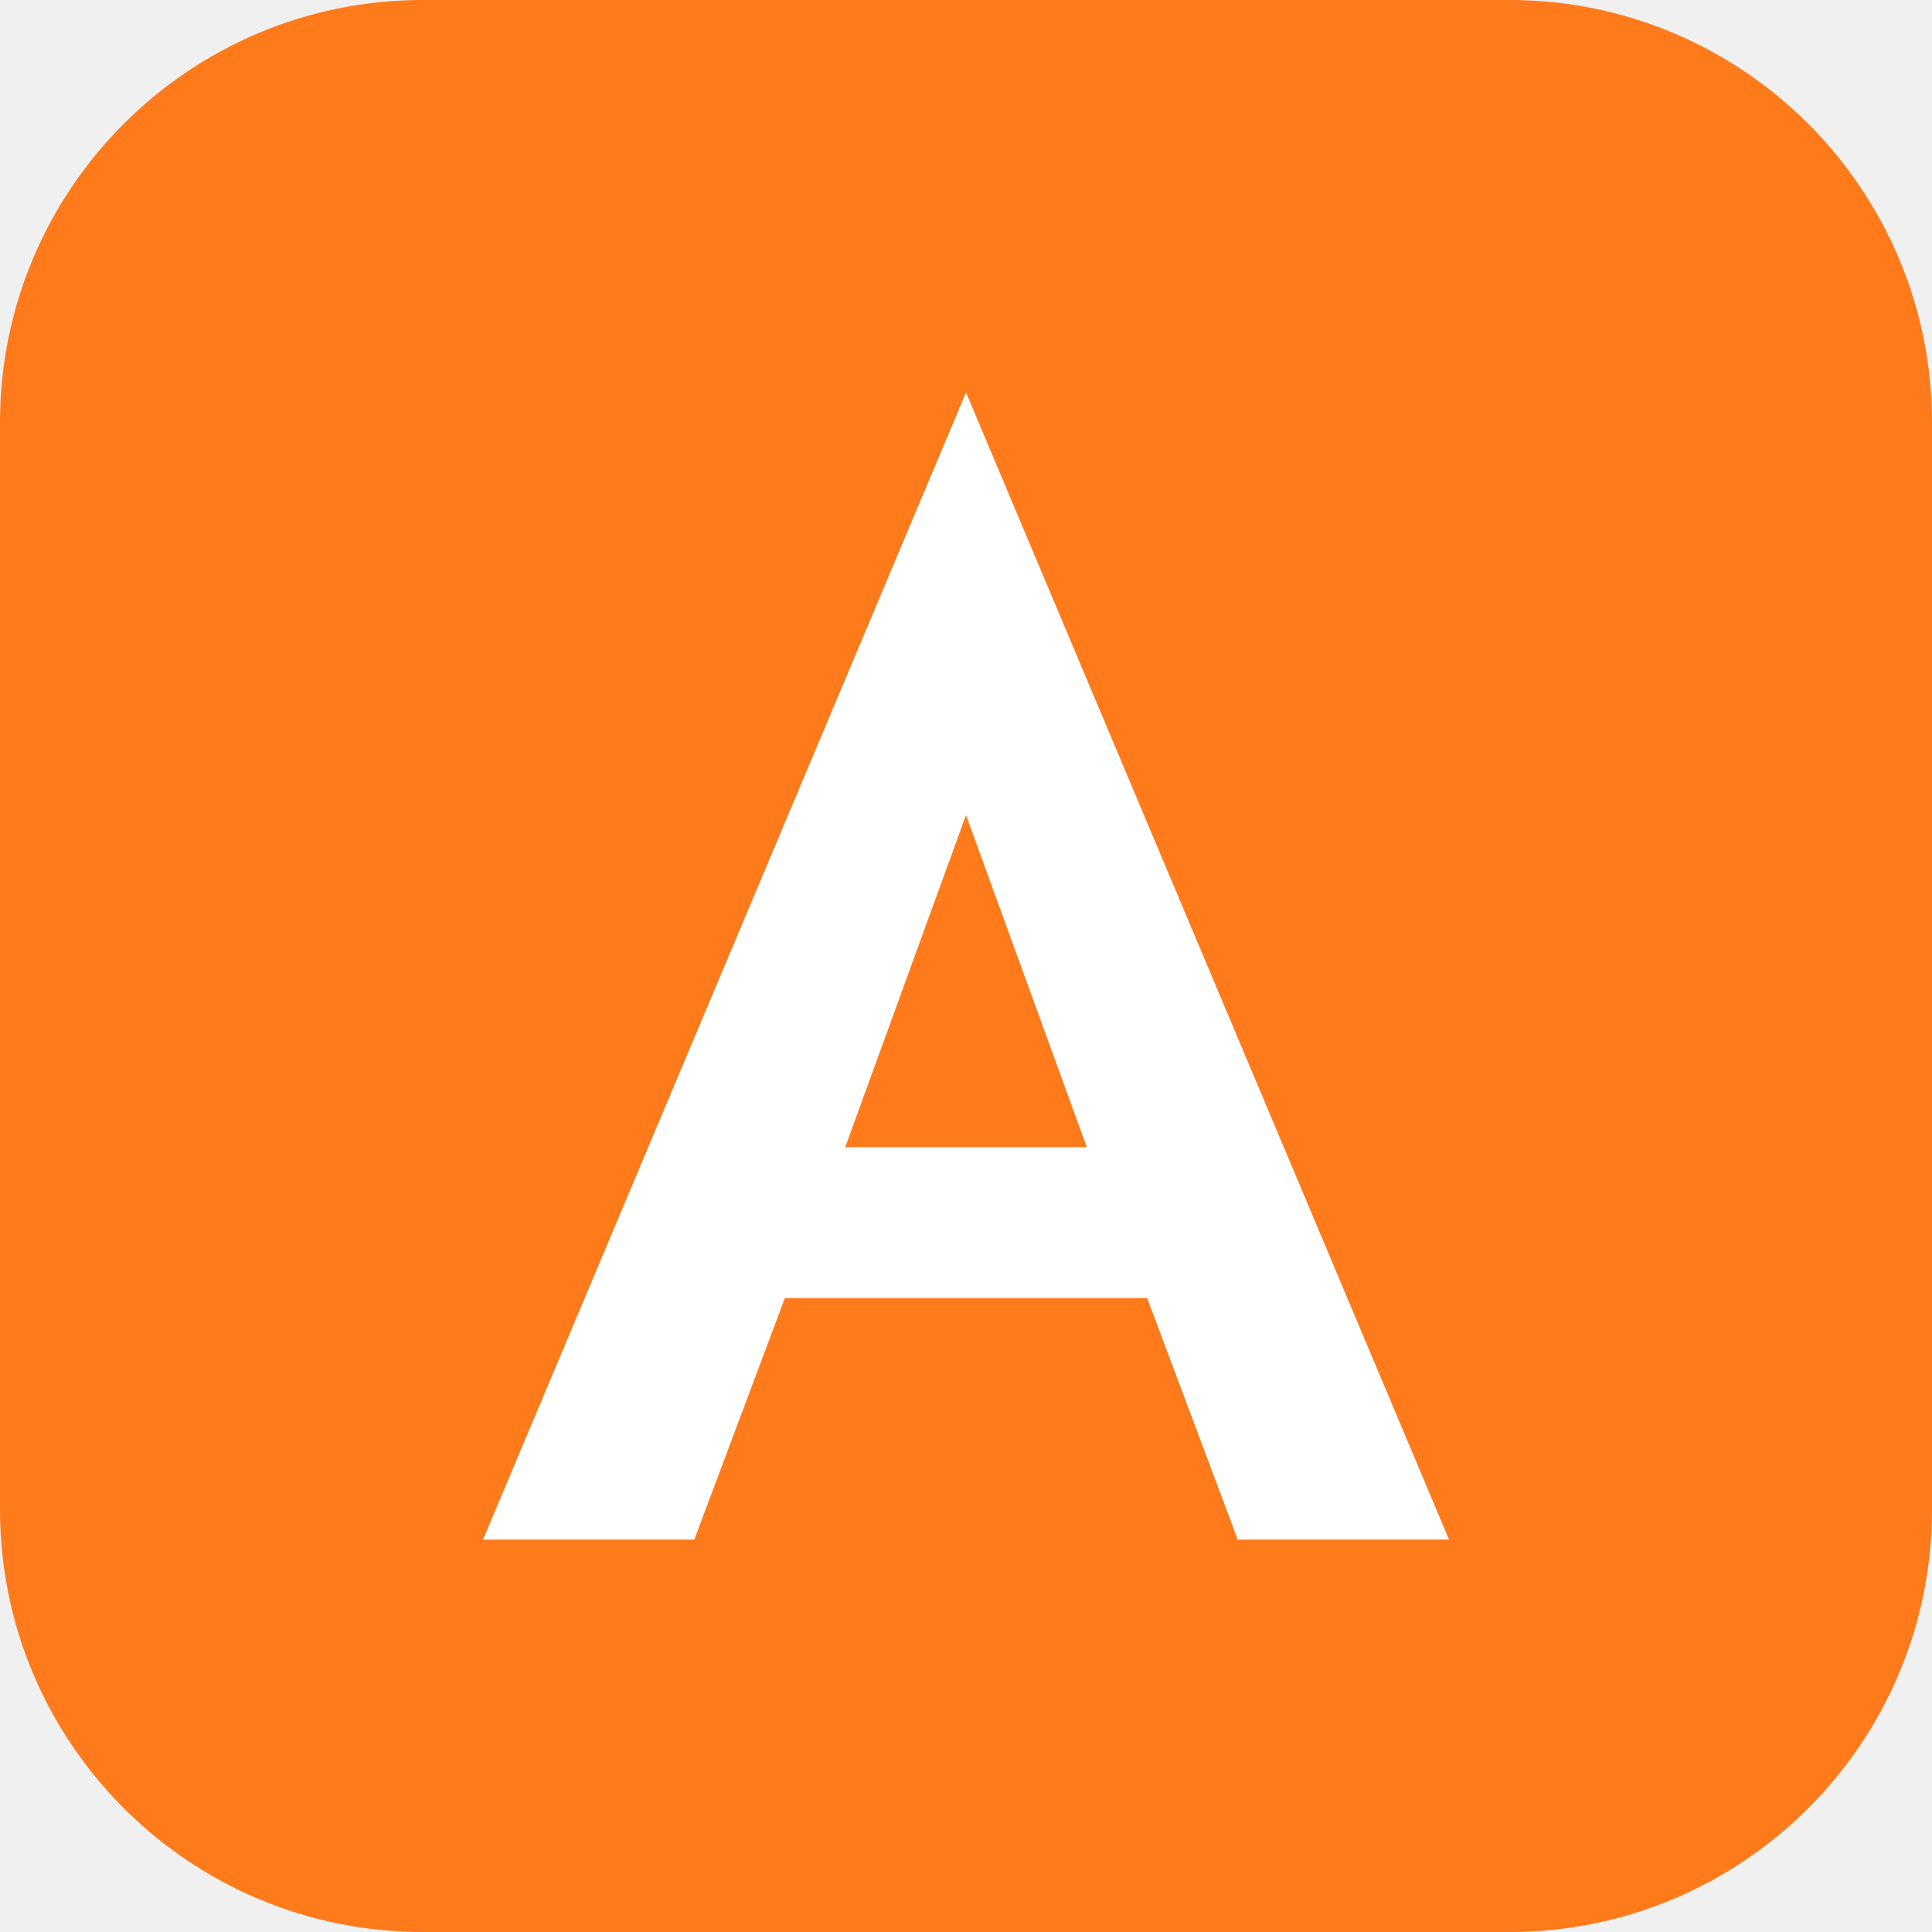
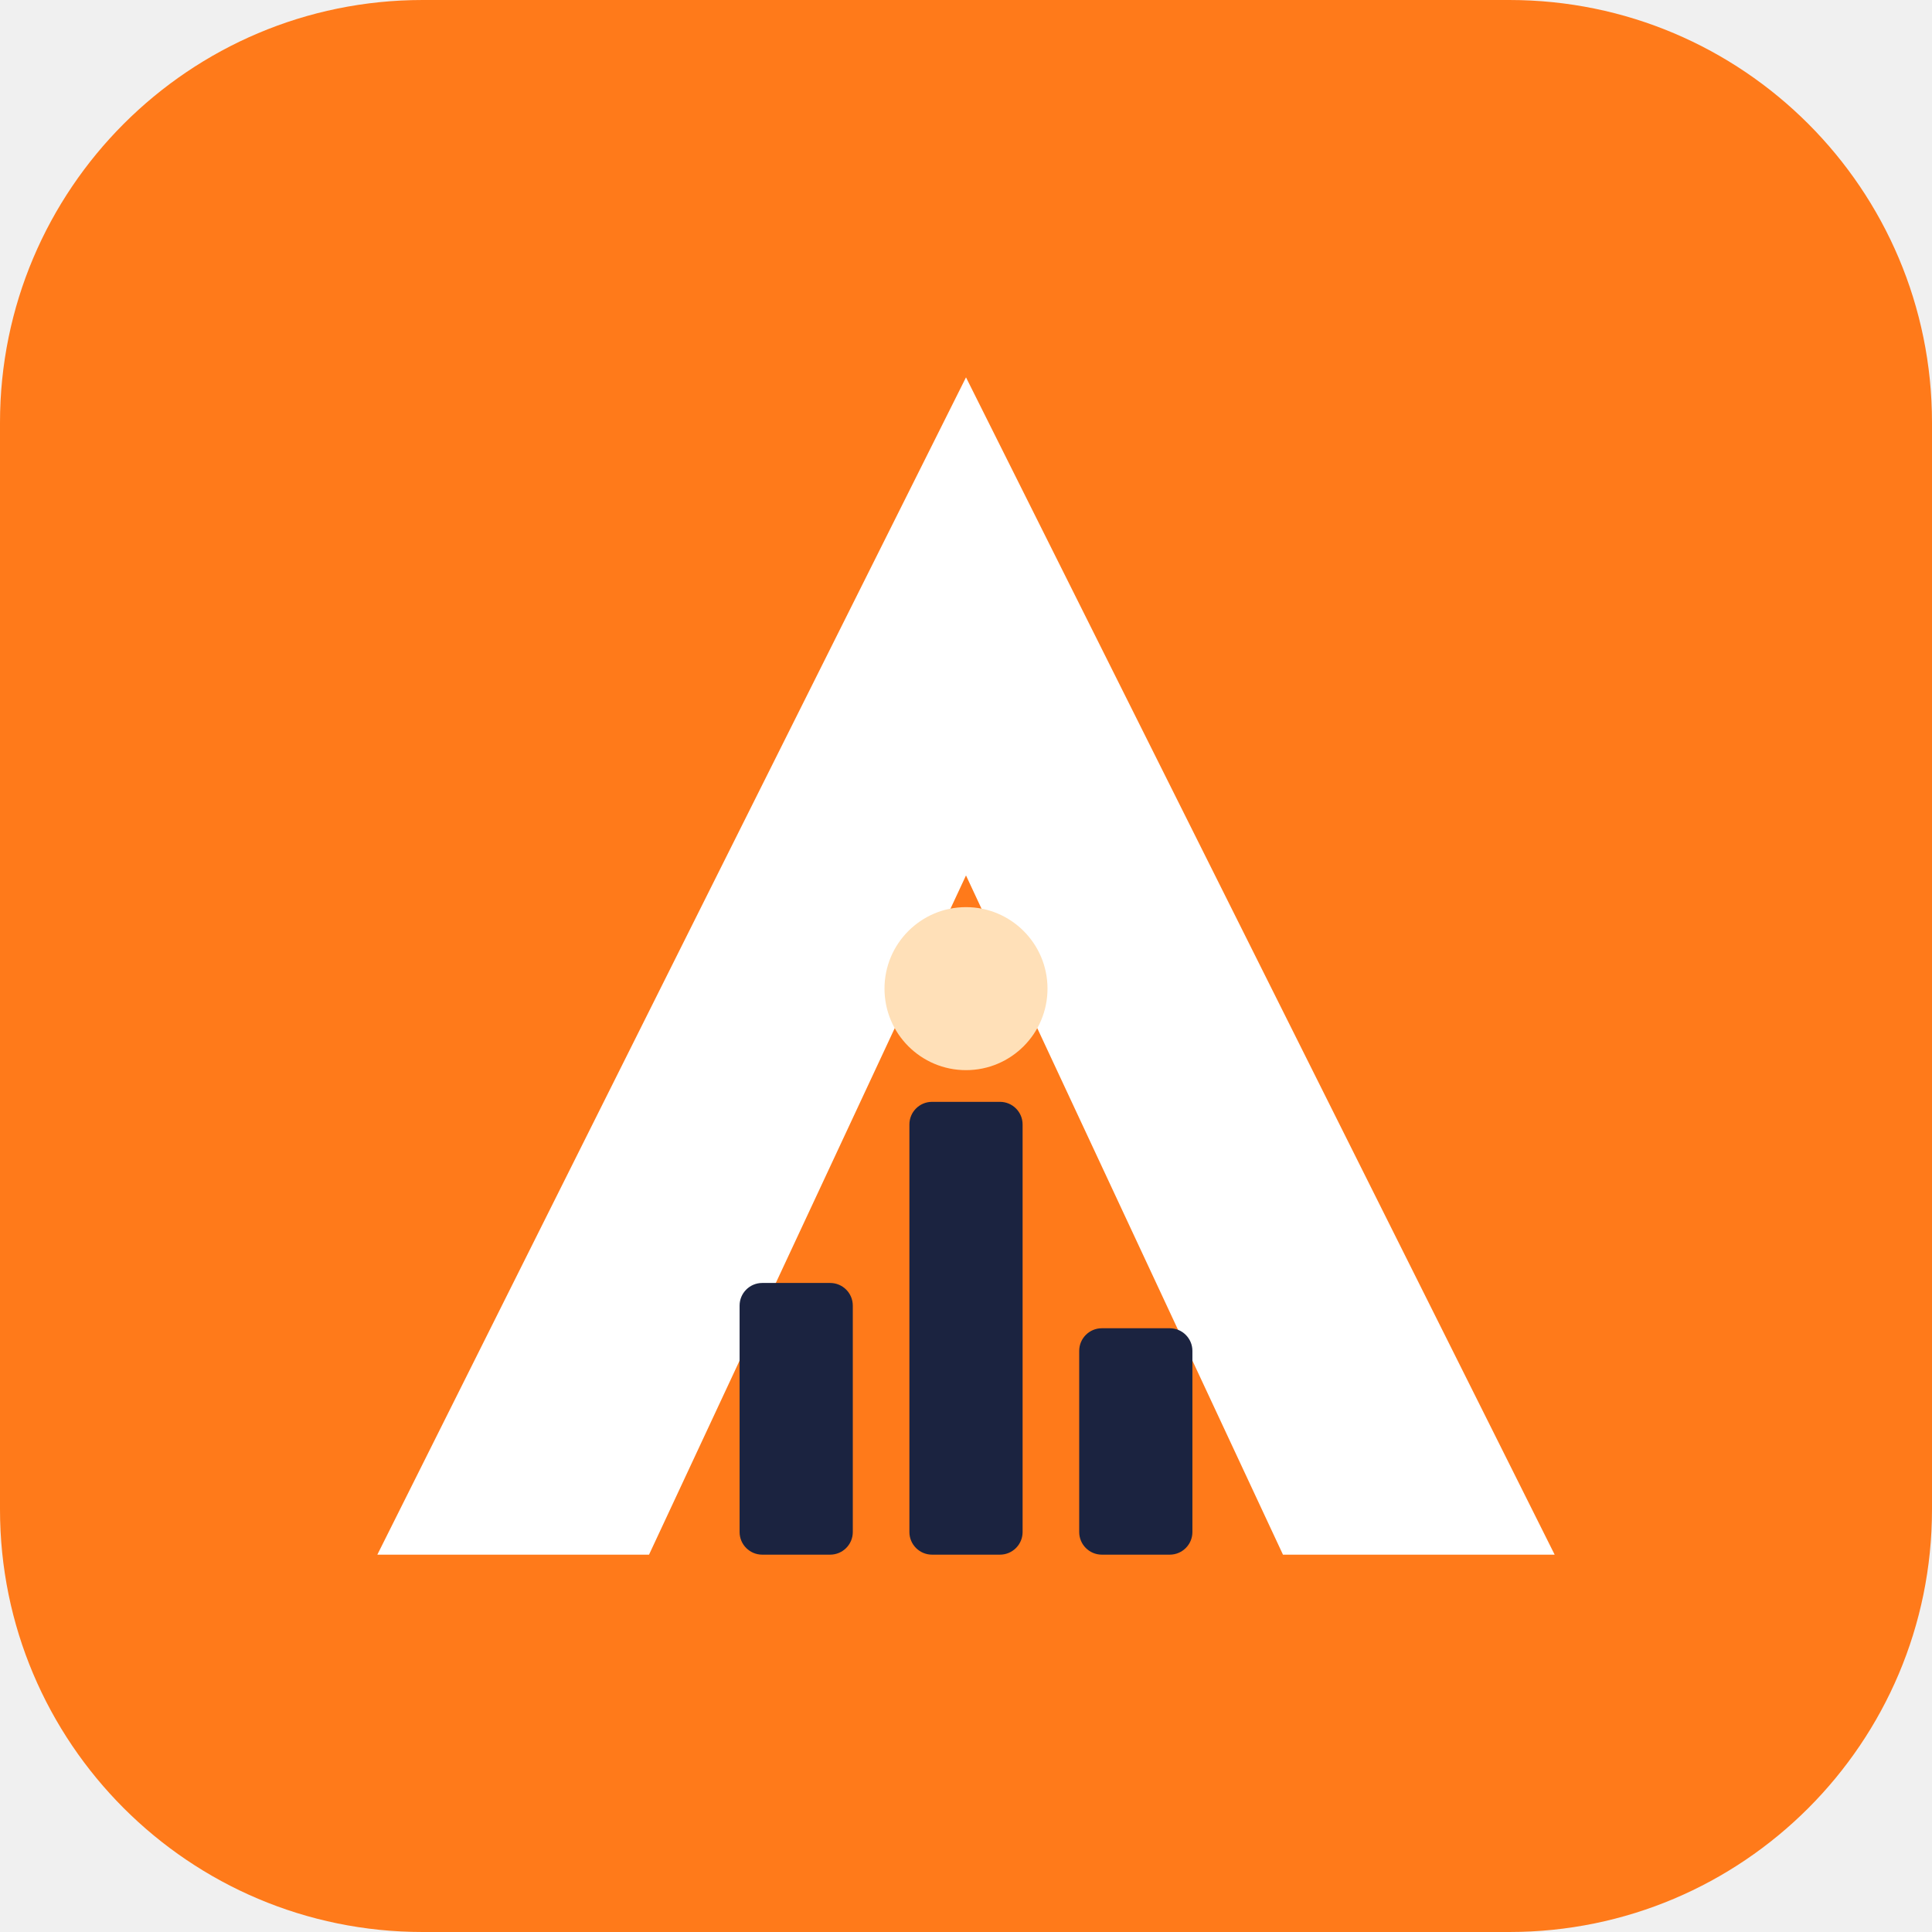
<svg xmlns="http://www.w3.org/2000/svg" viewBox="0 0 512 512">
  <rect width="512" height="512" rx="112" fill="#ff7a1a" />
-   <path d="M256 104 128 408h56l24-64h96l24 64h56L256 104Zm0 112 32 88h-64l32-88Z" fill="#fff" />
+   <g transform="translate(64 64) scale(6)">
+     <polygon points="32,6 58,58 46,58 32,28 18,58 6,58" fill="#fff" />
+     <circle cx="32" cy="33" r="3.6" fill="#ffe0b8" />
+     <rect x="22" y="46" width="5" height="12" rx="1" fill="#1b2340" />
+     <rect x="29.5" y="38" width="5" height="20" rx="1" fill="#1b2340" />
+     <rect x="37" y="48" width="5" height="10" rx="1" fill="#1b2340" />
+   </g>
</svg>
